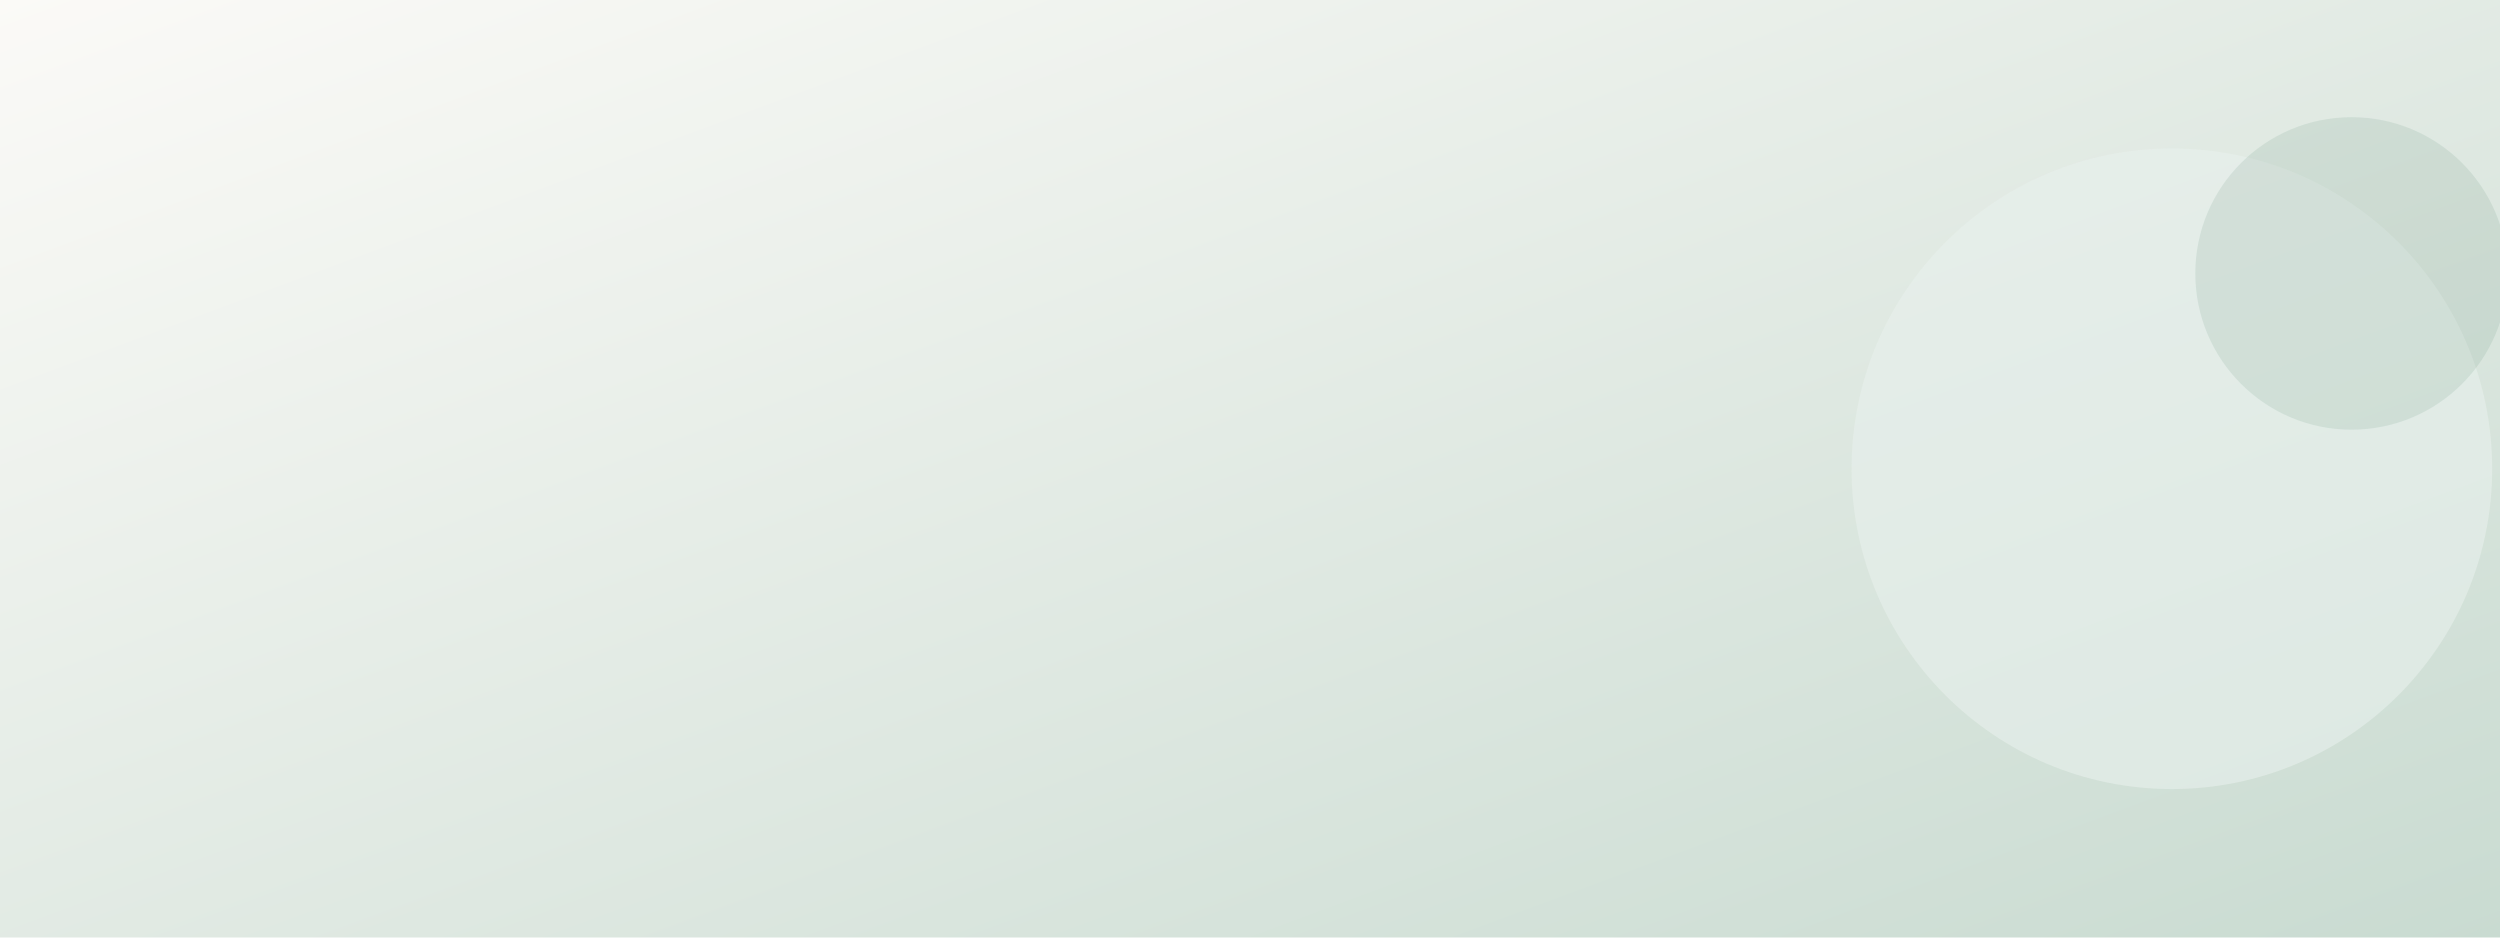
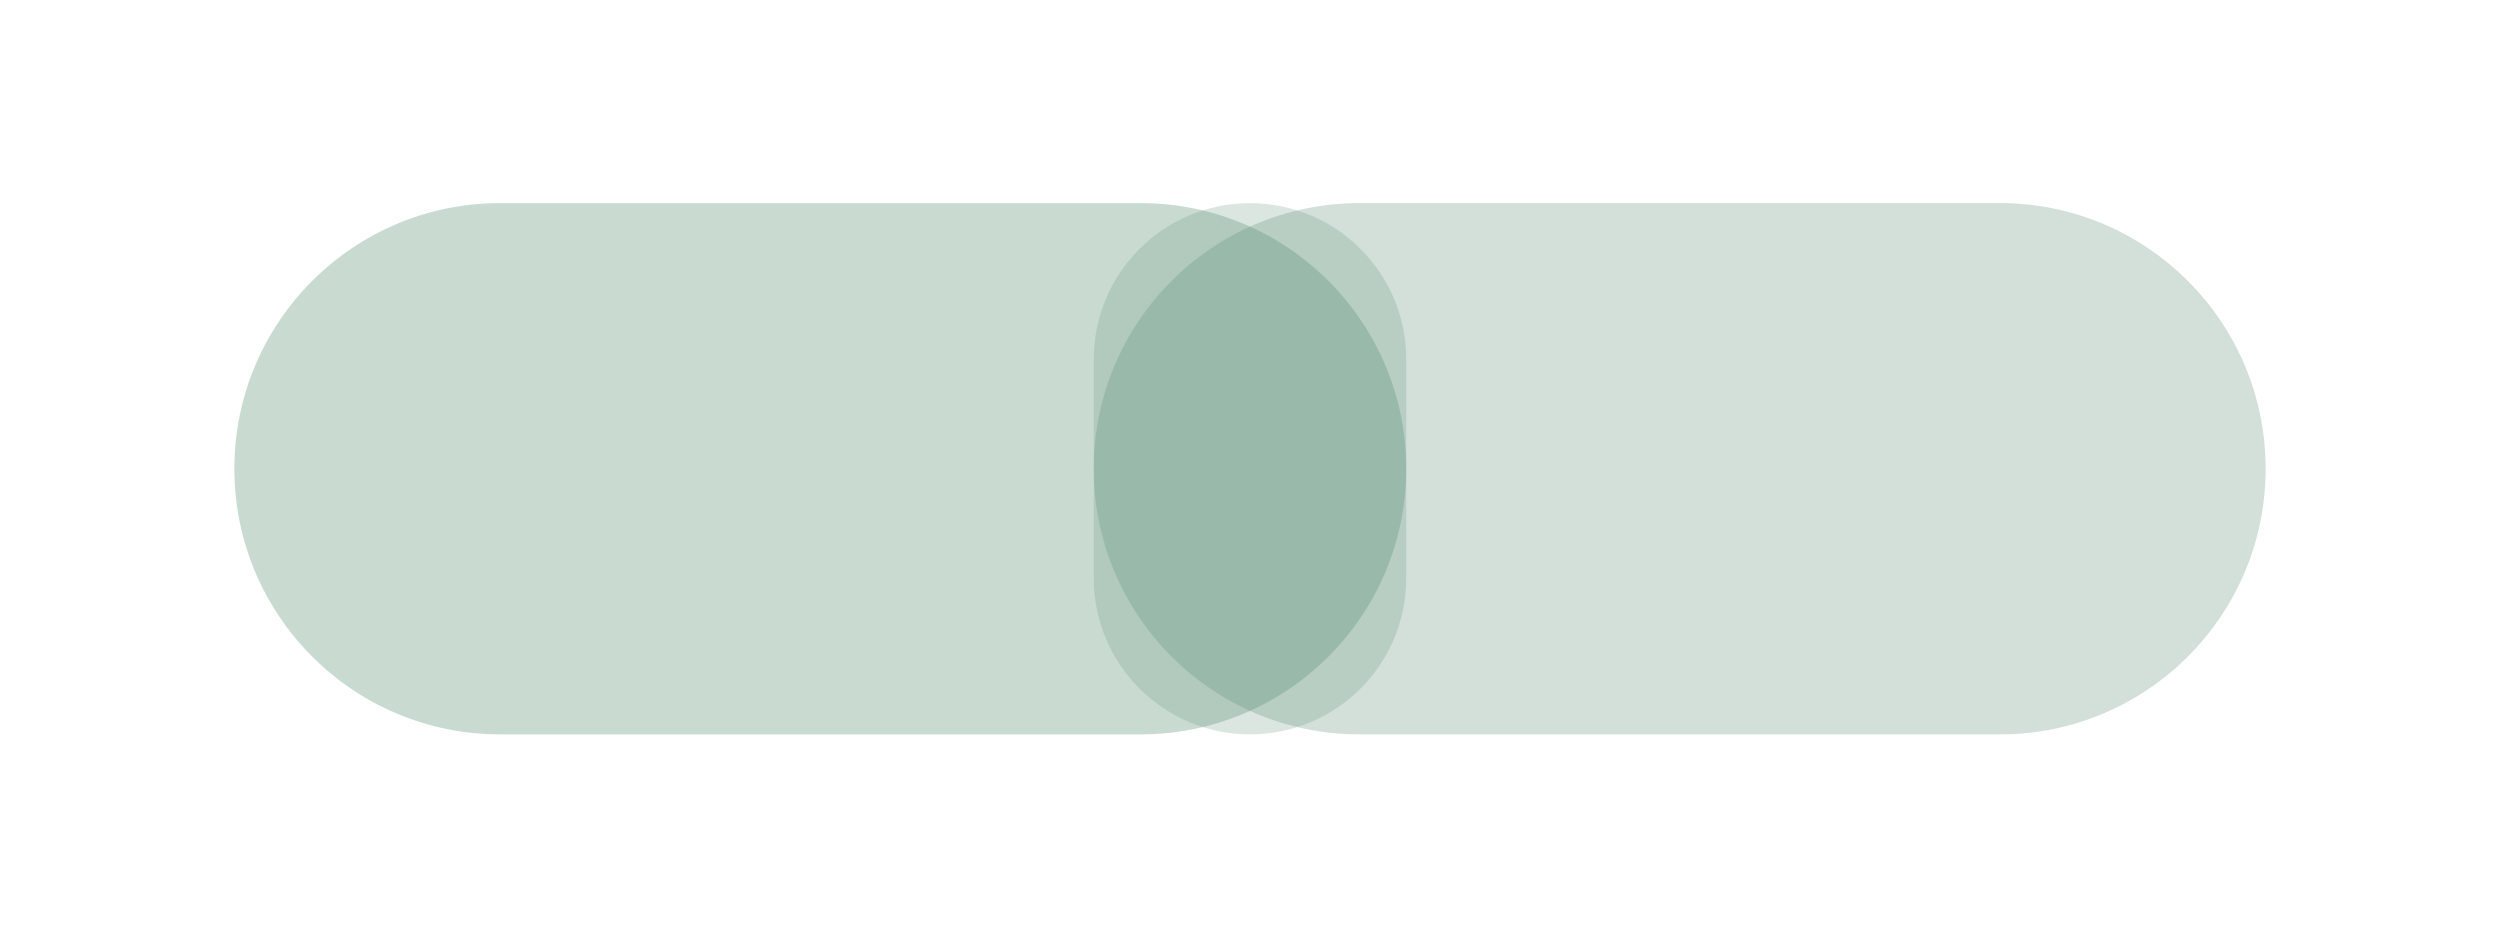
- <svg xmlns="http://www.w3.org/2000/svg" viewBox="0 0 640 240" role="img" aria-labelledby="title desc">
-   <defs>
-     <linearGradient id="bg" x1="0" y1="0" x2="1" y2="1">
-       <stop offset="0%" stop-color="#FBFAF7" />
-       <stop offset="100%" stop-color="#C9DBD1" />
-     </linearGradient>
-   </defs>
-   <rect width="640" height="240" fill="url(#bg)" />
-   <circle cx="556" cy="120" r="82" fill="#E8F0EC" opacity="0.6" />
-   <circle cx="602" cy="70" r="40" fill="#5C8E78" opacity="0.14" />
+ <svg xmlns="http://www.w3.org/2000/svg" viewBox="0 0 640 240" width="640" height="240" role="img" aria-hidden="true" data-drawn-against="#fbfaf7">
+   <rect x="60" y="52" width="300" height="136" rx="68" fill="#c9dbd1" />
+   <rect x="280" y="52" width="300" height="136" rx="68" fill="#5c8e78" opacity="0.28" />
+   <rect x="280" y="52" width="80" height="136" rx="40" fill="#5c8e78" opacity="0.22" />
</svg>
